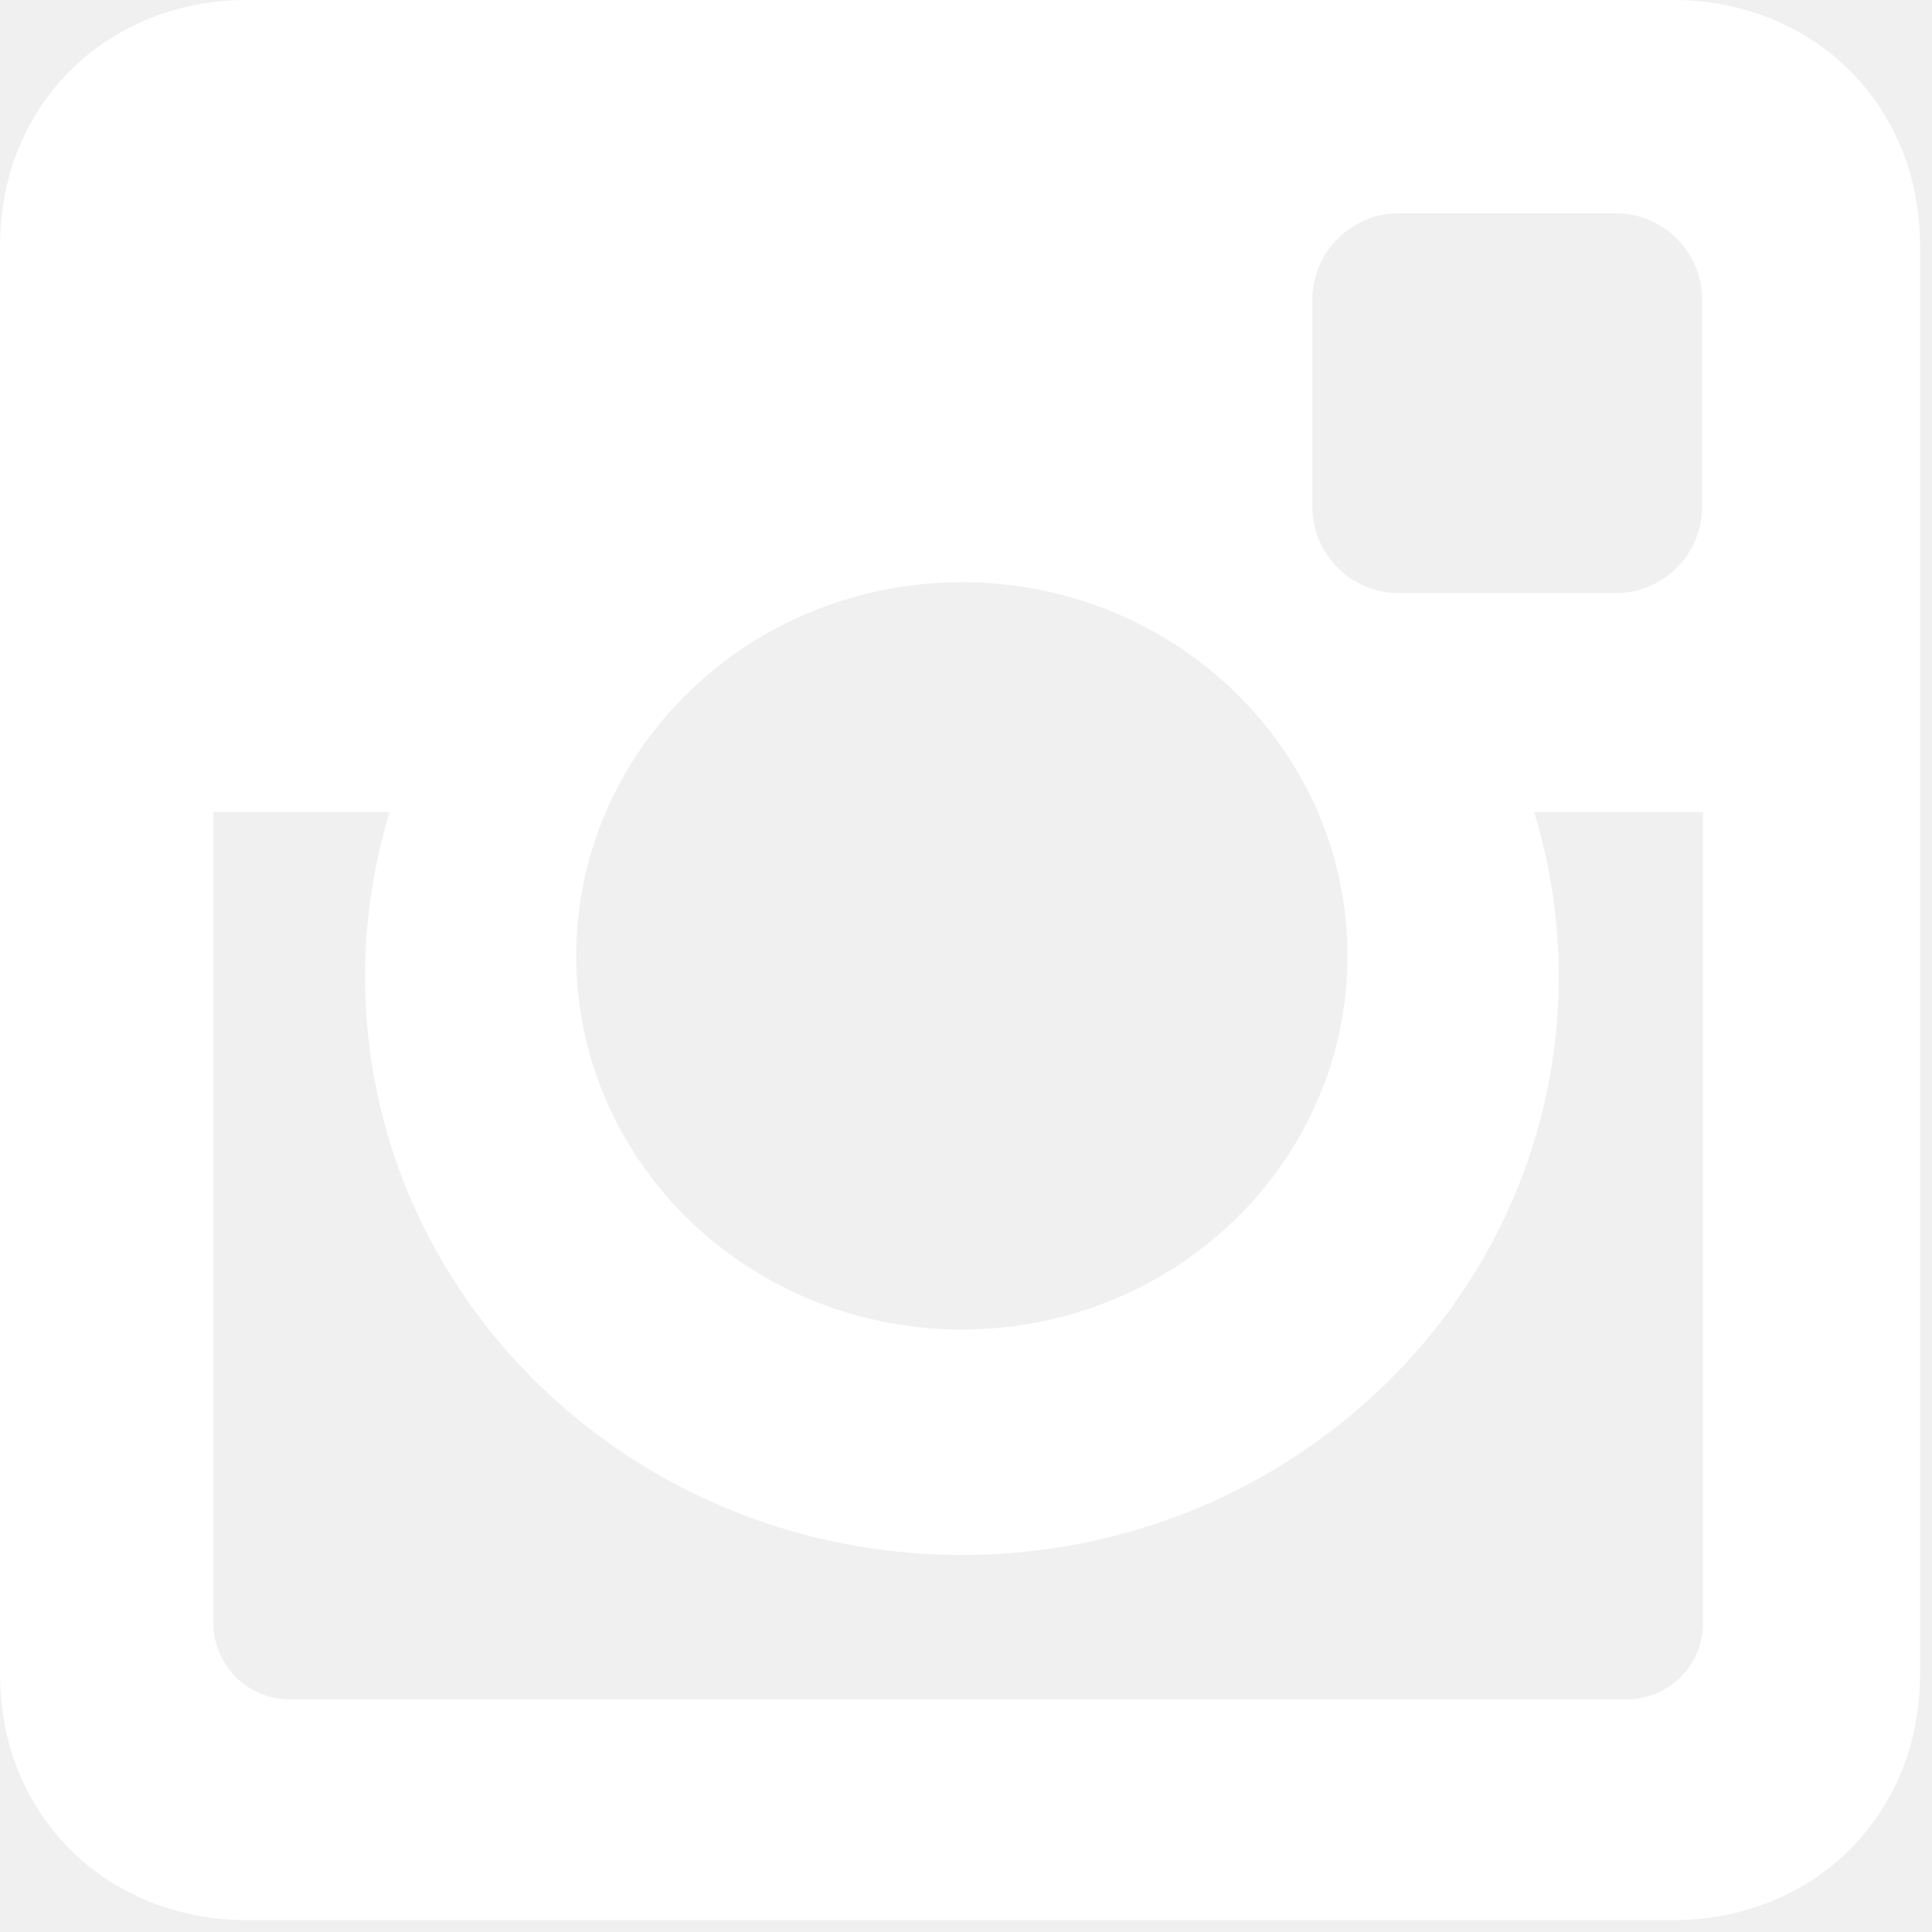
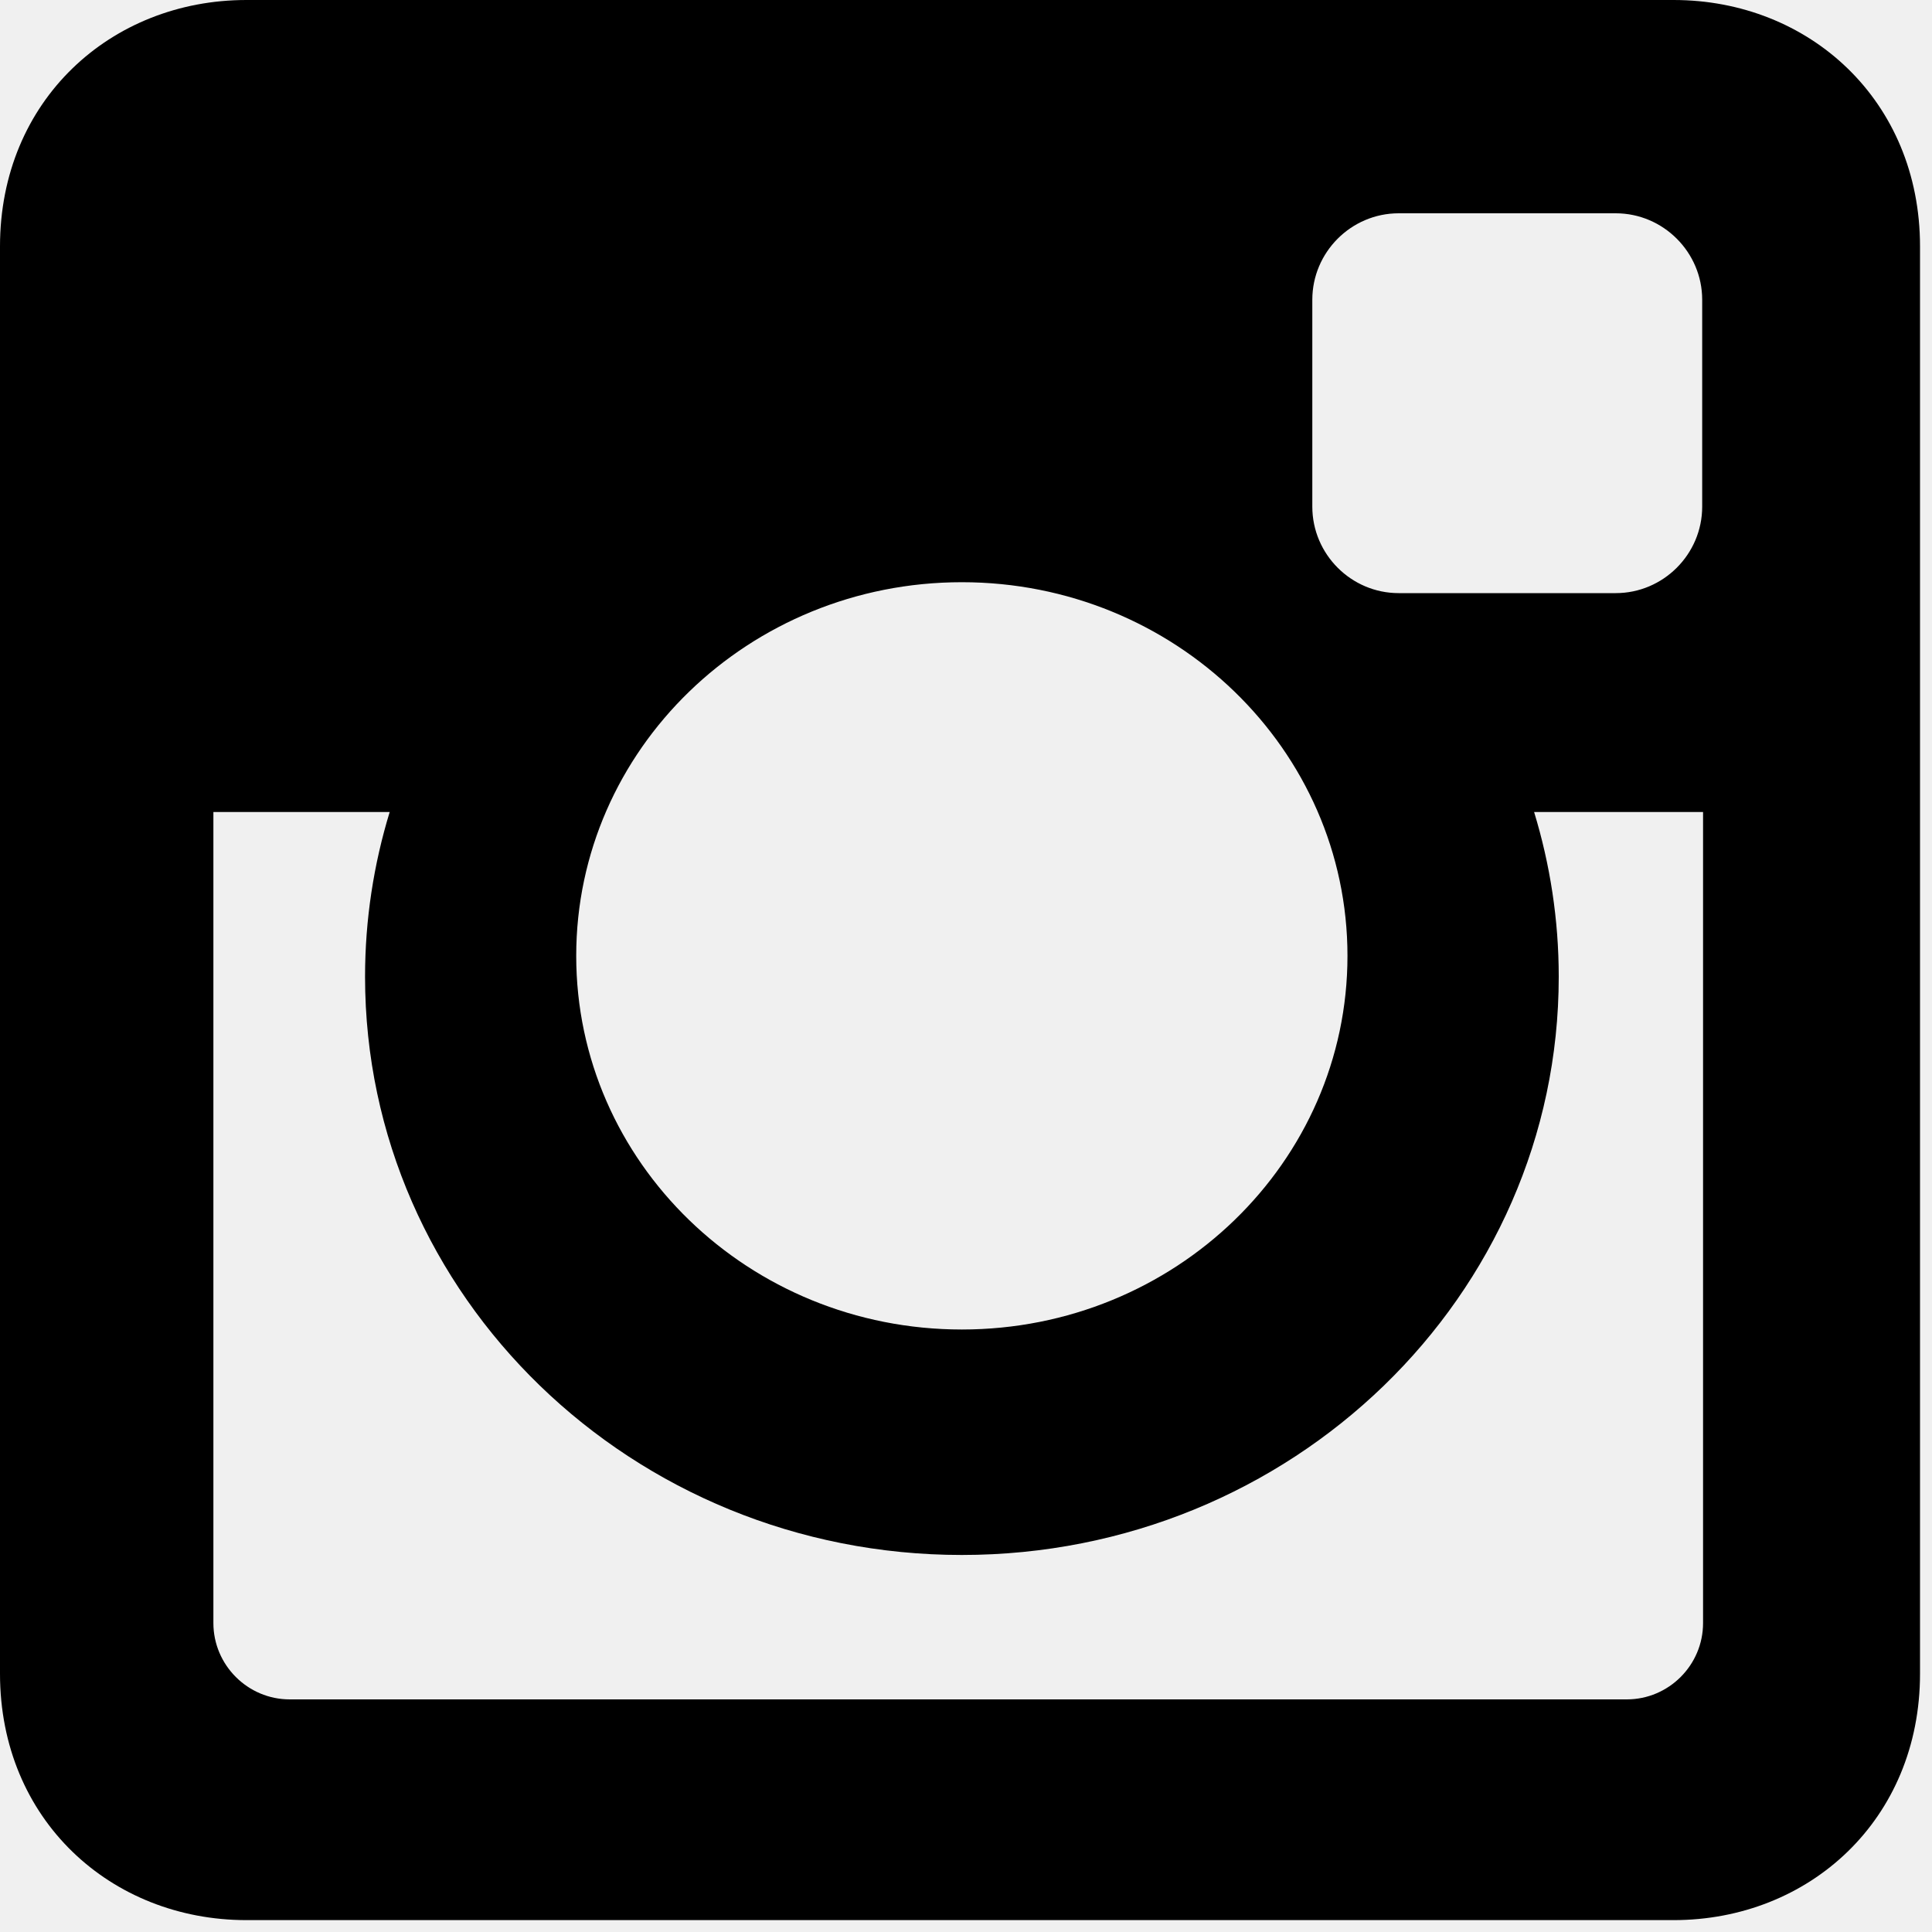
<svg xmlns="http://www.w3.org/2000/svg" width="20px" height="20px" viewBox="0 0 20 20" version="1.1">
  <defs />
-   <g id="CAT" stroke="none" stroke-width="1" fill="none" fill-rule="evenodd">
-     <g id="PDP-Wire-iPhone-5" transform="translate(-79, -1846)" fill="#FFFFFF">
+   <g id="CAT" stroke="none" stroke-width="1" fill-rule="evenodd">
+     <g id="PDP-Wire-iPhone-5" transform="translate(-79, -1846)">
      <g id="Mobile-Footer" transform="translate(0, 1756)">
        <g id="instagram12" transform="translate(79, 90)">
          <path d="M2.551,0 L17.325,0 C18.728,0 19.876,1.039 19.876,2.551 L19.876,17.326 C19.876,18.838 18.728,19.877 17.325,19.877 L2.551,19.877 C1.148,19.877 0,18.838 0,17.326 L0,2.551 C0,1.039 1.148,0 2.551,0 L2.551,0 L2.551,0 Z M14.479,2.208 C13.987,2.208 13.585,2.611 13.585,3.103 L13.585,5.245 C13.585,5.737 13.987,6.14 14.479,6.14 L16.726,6.14 C17.218,6.14 17.621,5.737 17.621,5.245 L17.621,3.103 C17.621,2.611 17.218,2.208 16.726,2.208 L14.479,2.208 L14.479,2.208 L14.479,2.208 Z M17.63,8.406 L15.881,8.406 C16.046,8.946 16.136,9.519 16.136,10.111 C16.136,13.417 13.369,16.097 9.957,16.097 C6.545,16.097 3.779,13.417 3.779,10.111 C3.779,9.518 3.869,8.946 4.034,8.406 L2.209,8.406 L2.209,16.802 C2.209,17.236 2.564,17.592 2.999,17.592 L16.84,17.592 C17.275,17.592 17.63,17.237 17.63,16.802 L17.63,8.406 L17.63,8.406 L17.63,8.406 Z M9.957,6.027 C7.752,6.027 5.965,7.759 5.965,9.895 C5.965,12.031 7.752,13.763 9.957,13.763 C12.162,13.763 13.949,12.031 13.949,9.895 C13.949,7.759 12.162,6.027 9.957,6.027 L9.957,6.027 Z" id="Shape" />
        </g>
      </g>
    </g>
  </g>
</svg>
